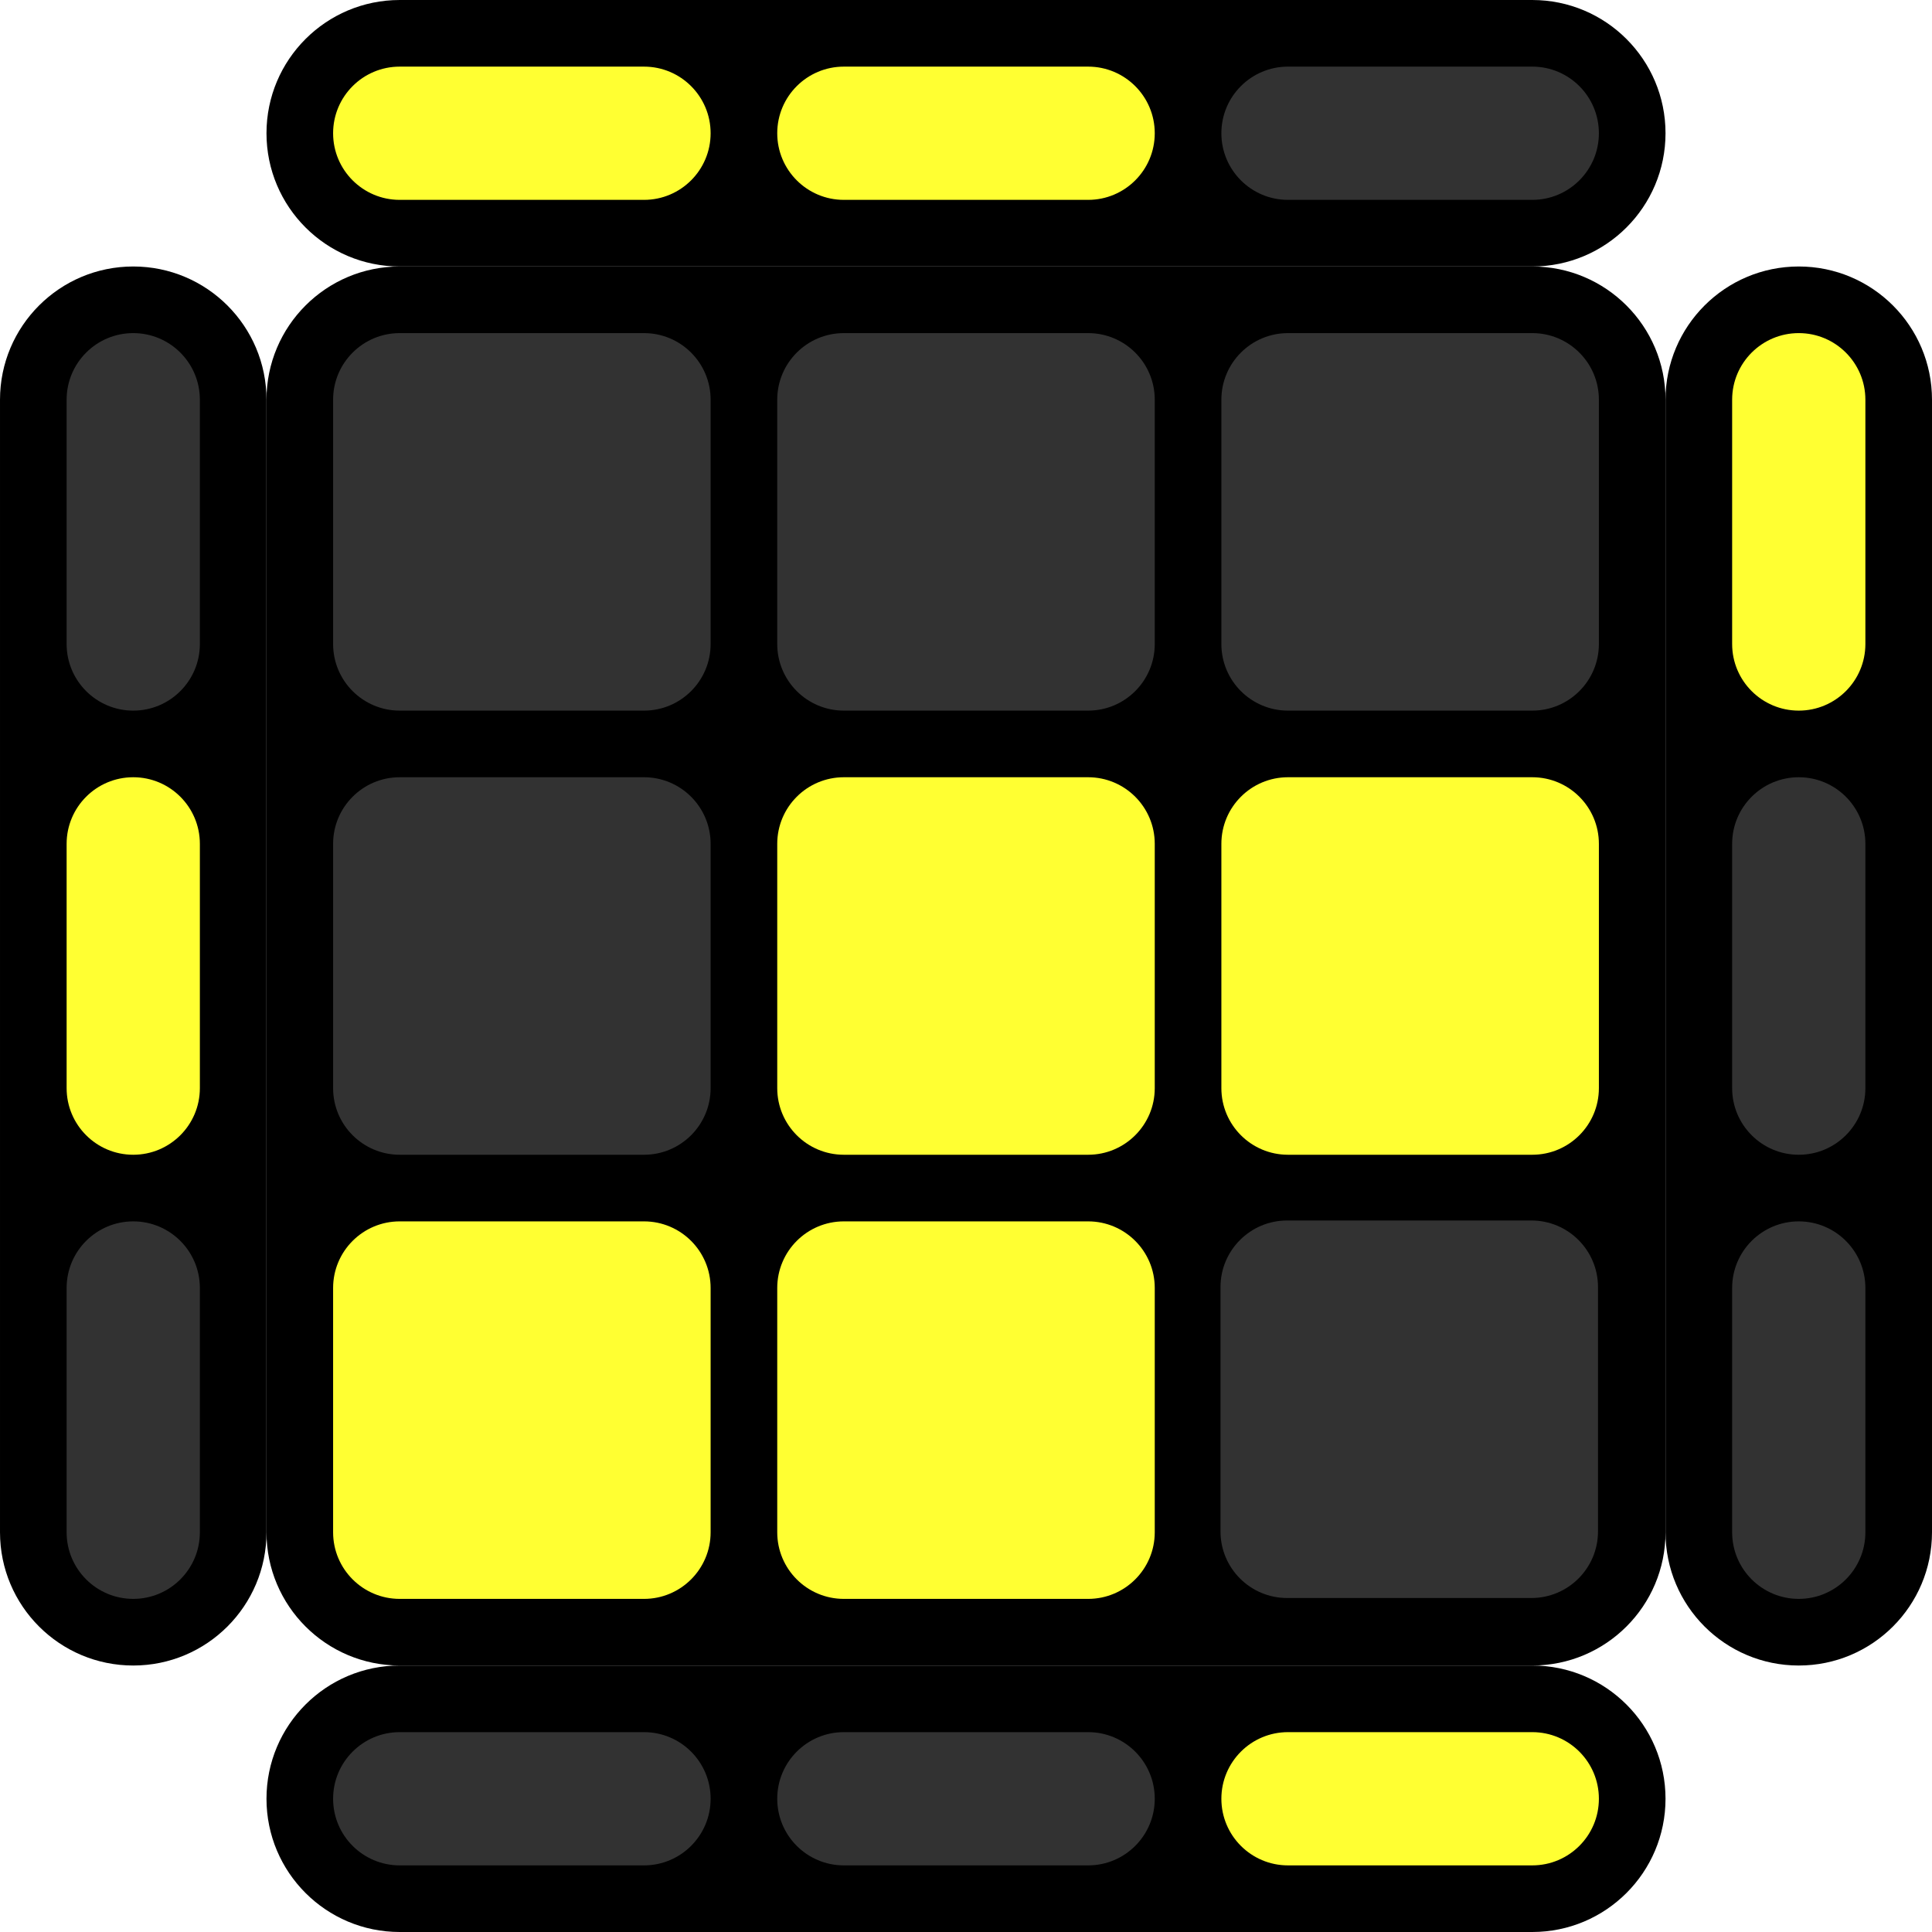
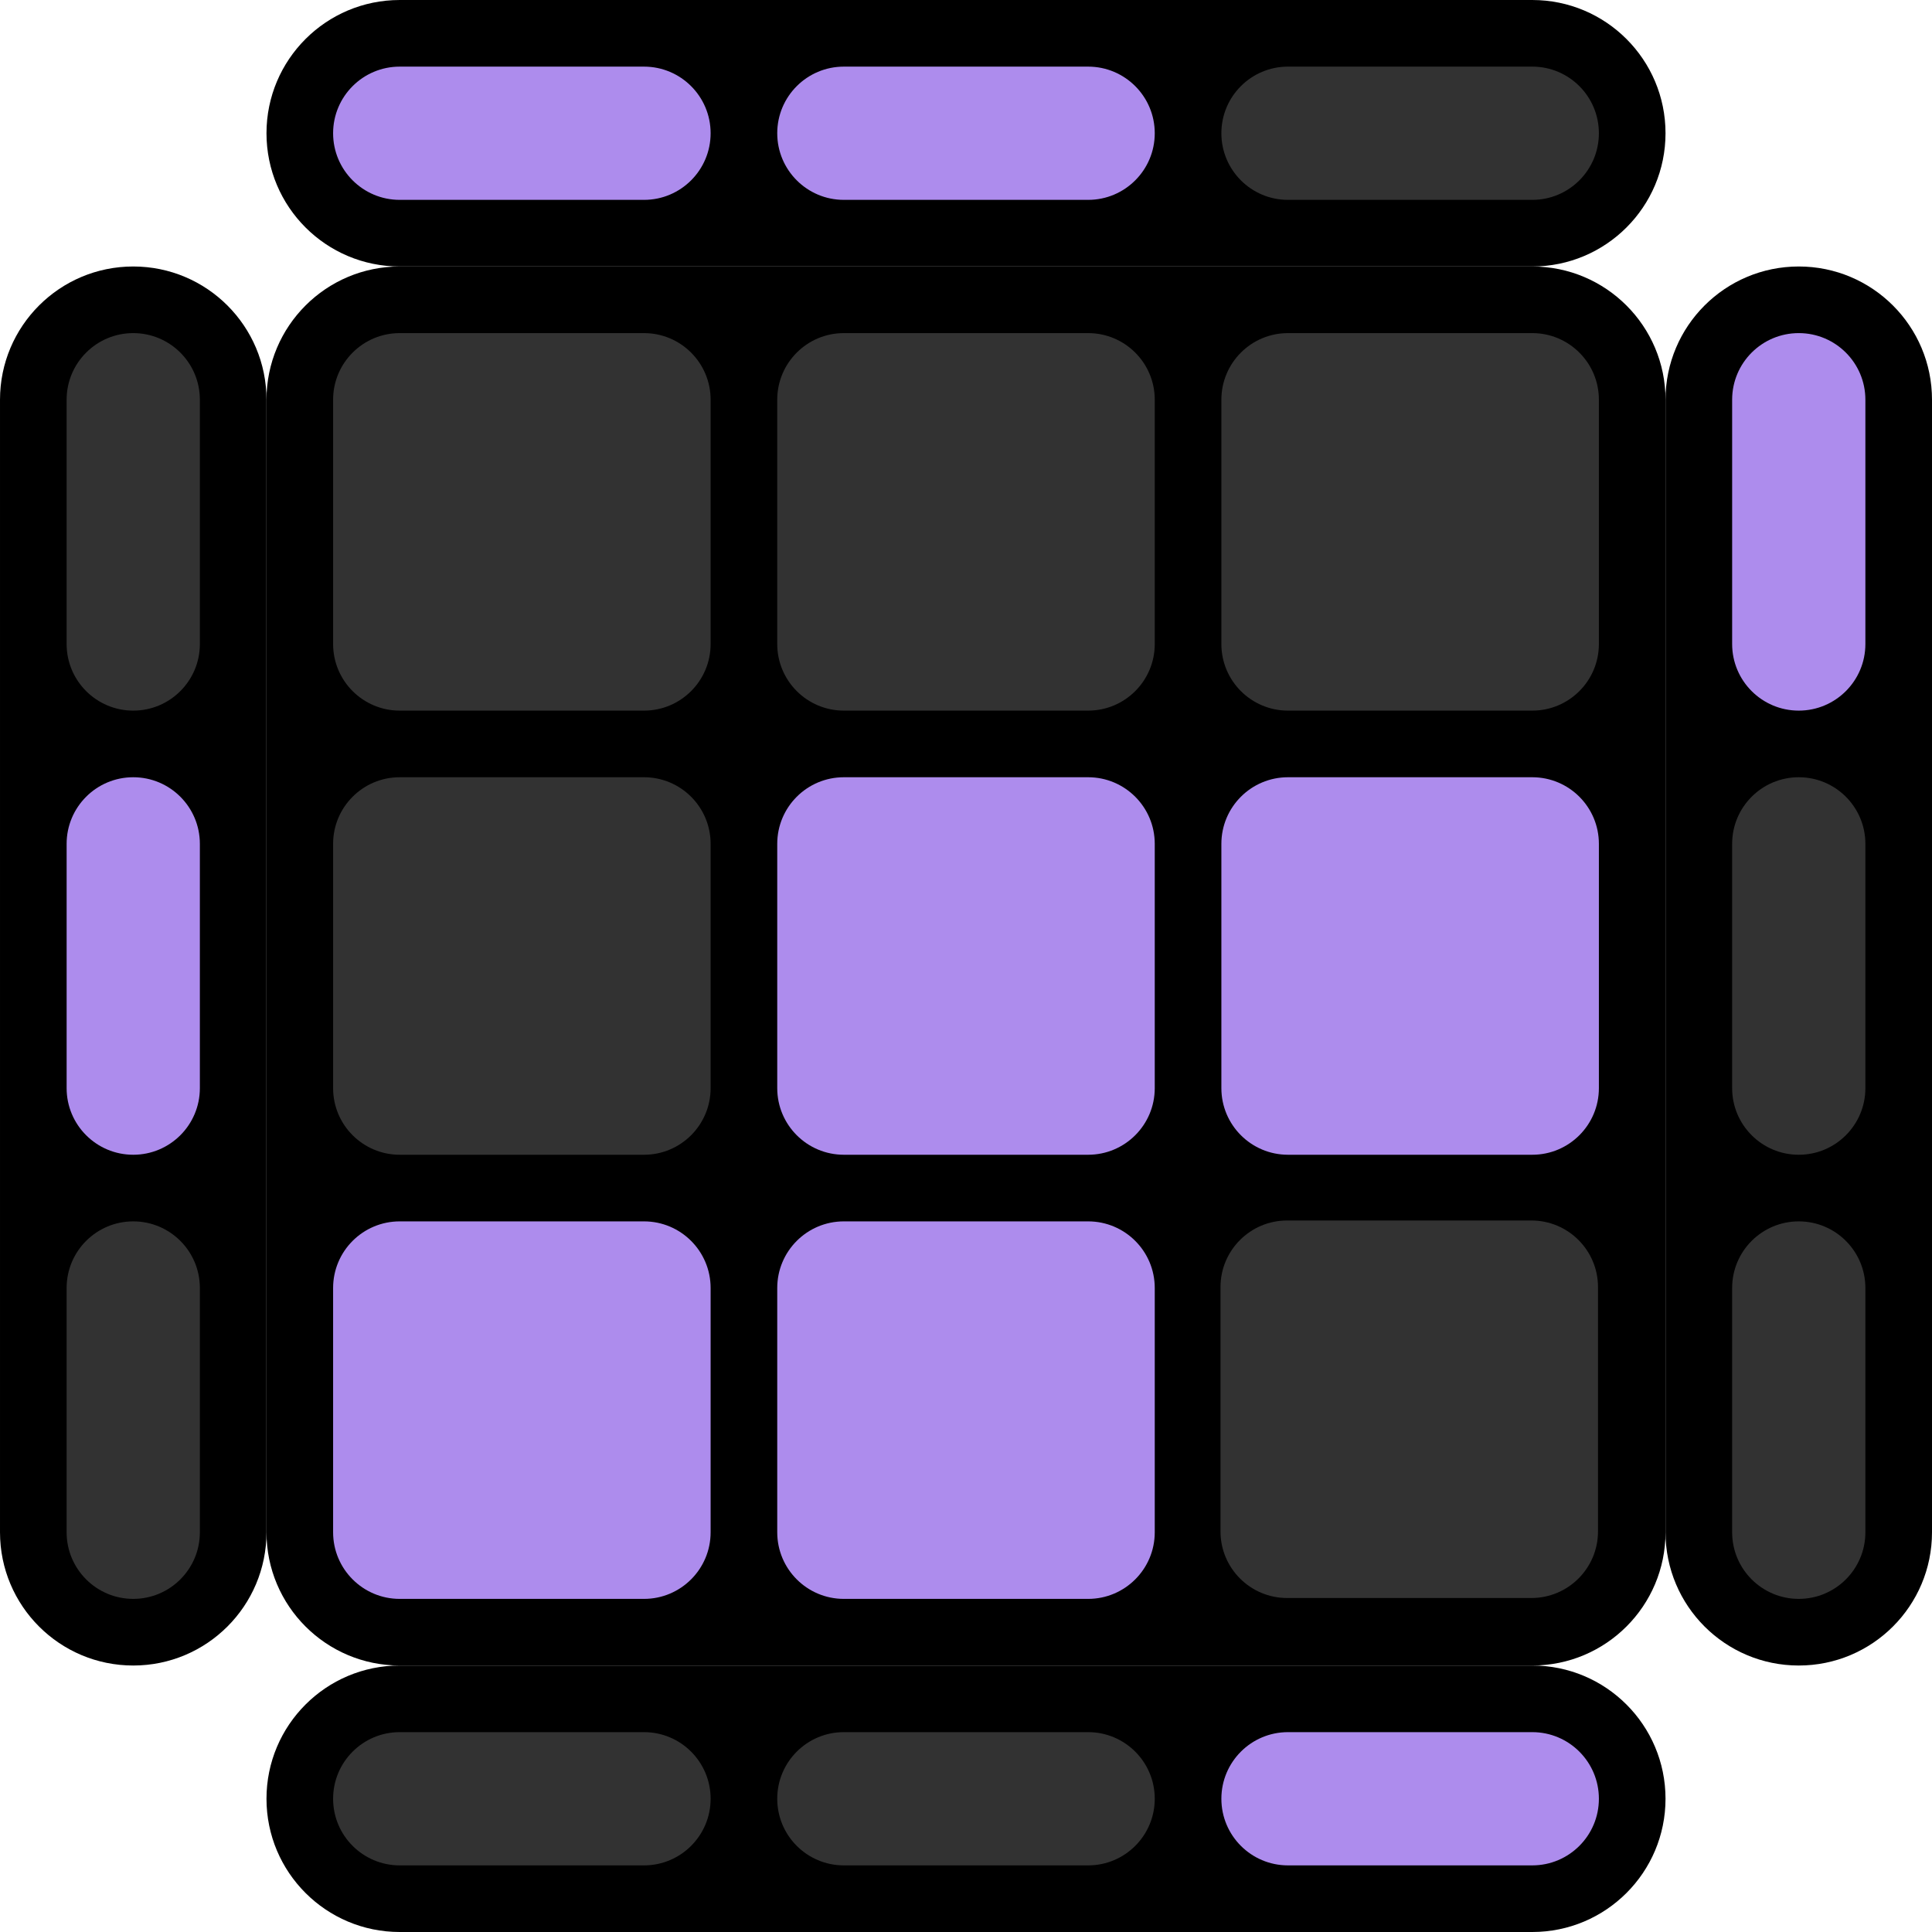
<svg xmlns="http://www.w3.org/2000/svg" width="145mm" height="145mm" viewBox="0 0 145 145" version="1.1" id="svg8">
  <defs id="defs2" />
  <g id="layer1" transform="translate(-12.27381,-28.14881)">
    <rect style="fill:#000000;fill-opacity:1;stroke:#000000;stroke-width:0;stroke-miterlimit:4;stroke-dasharray:none;stroke-opacity:1" id="rect1194" width="105" height="105" x="32.274" y="48.149" ry="10" />
    <path style="fill:none;stroke:#000000;stroke-width:0.265px;stroke-linecap:butt;stroke-linejoin:miter;stroke-opacity:1" d="M 101.44,117.315 H 34.774" id="path851" />
    <rect style="fill:#323232;fill-opacity:1;stroke:#000000;stroke-width:0;stroke-miterlimit:4;stroke-dasharray:none;stroke-opacity:1" id="rect1198" width="28.333" height="28.333" x="37.274" y="53.149" ry="5" />
    <rect style="fill:#323232;fill-opacity:1;stroke:#000000;stroke-width:0;stroke-miterlimit:4;stroke-dasharray:none;stroke-opacity:1" id="rect1198-9" width="28.333" height="28.333" x="70.607" y="53.149" ry="5" />
    <rect style="fill:#323232;fill-opacity:1;stroke:#000000;stroke-width:0;stroke-miterlimit:4;stroke-dasharray:none;stroke-opacity:1" id="rect1198-2" width="28.333" height="28.333" x="103.94" y="53.149" ry="5" />
    <rect style="fill:#323232;fill-opacity:1;stroke:#000000;stroke-width:0;stroke-miterlimit:4;stroke-dasharray:none;stroke-opacity:1" id="rect1198-5" width="28.333" height="28.333" x="37.274" y="86.482" ry="5" />
-     <rect style="fill:#ffff32ff;fill-opacity:1;stroke:#000000;stroke-width:0;stroke-miterlimit:4;stroke-dasharray:none;stroke-opacity:1" id="rect1198-22" width="28.333" height="28.333" x="70.607" y="86.482" ry="5" />
-     <rect style="fill:#ffff32ff;fill-opacity:1;stroke:#000000;stroke-width:0;stroke-miterlimit:4;stroke-dasharray:none;stroke-opacity:1" id="rect1198-7" width="28.333" height="28.333" x="103.94" y="86.482" ry="5" />
-     <rect style="fill:#ffff32ff;fill-opacity:1;stroke:#000000;stroke-width:0;stroke-miterlimit:4;stroke-dasharray:none;stroke-opacity:1" id="rect1198-1" width="28.333" height="28.333" x="37.274" y="119.815" ry="5" />
-     <rect style="fill:#ffff32ff;fill-opacity:1;stroke:#000000;stroke-width:0;stroke-miterlimit:4;stroke-dasharray:none;stroke-opacity:1" id="rect1198-17" width="28.333" height="28.333" x="70.607" y="119.815" ry="5" />
+     <rect style="fill:#ad8ced;fill-opacity:1;stroke:#000000;stroke-width:0;stroke-miterlimit:4;stroke-dasharray:none;stroke-opacity:1" id="rect1198-22" width="28.333" height="28.333" x="70.607" y="86.482" ry="5" />
+     <rect style="fill:#ad8ced;fill-opacity:1;stroke:#000000;stroke-width:0;stroke-miterlimit:4;stroke-dasharray:none;stroke-opacity:1" id="rect1198-7" width="28.333" height="28.333" x="103.94" y="86.482" ry="5" />
+     <rect style="fill:#ad8ced;fill-opacity:1;stroke:#000000;stroke-width:0;stroke-miterlimit:4;stroke-dasharray:none;stroke-opacity:1" id="rect1198-1" width="28.333" height="28.333" x="37.274" y="119.815" ry="5" />
+     <rect style="fill:#ad8ced;fill-opacity:1;stroke:#000000;stroke-width:0;stroke-miterlimit:4;stroke-dasharray:none;stroke-opacity:1" id="rect1198-17" width="28.333" height="28.333" x="70.607" y="119.815" ry="5" />
    <rect style="fill:#323232;fill-opacity:1;stroke:#000000;stroke-width:0;stroke-miterlimit:4;stroke-dasharray:none;stroke-opacity:1" id="rect1198-221" width="28.333" height="28.333" x="103.874" y="119.749" ry="5" />
    <rect style="fill:#000000;fill-opacity:1;stroke:#000000;stroke-width:0;stroke-miterlimit:4;stroke-dasharray:none;stroke-opacity:1" id="rect1370" width="105" height="20" x="32.274" y="28.149" ry="10" />
-     <rect style="fill:#ffff32ff;fill-opacity:1;stroke:#000000;stroke-width:0;stroke-miterlimit:4;stroke-dasharray:none;stroke-opacity:1" id="rect1412" width="28.333" height="10" x="37.274" y="33.149" ry="5" />
-     <rect style="fill:#ffff32ff;fill-opacity:1;stroke:#000000;stroke-width:0;stroke-miterlimit:4;stroke-dasharray:none;stroke-opacity:1" id="rect1412-7" width="28.333" height="10" x="70.607" y="33.149" ry="5" />
+     <rect style="fill:#ad8ced;fill-opacity:1;stroke:#000000;stroke-width:0;stroke-miterlimit:4;stroke-dasharray:none;stroke-opacity:1" id="rect1412" width="28.333" height="10" x="37.274" y="33.149" ry="5" />
+     <rect style="fill:#ad8ced;fill-opacity:1;stroke:#000000;stroke-width:0;stroke-miterlimit:4;stroke-dasharray:none;stroke-opacity:1" id="rect1412-7" width="28.333" height="10" x="70.607" y="33.149" ry="5" />
    <rect style="fill:#323232;fill-opacity:1;stroke:#000000;stroke-width:0;stroke-miterlimit:4;stroke-dasharray:none;stroke-opacity:1" id="rect1412-6" width="28.333" height="10" x="103.94" y="33.149" ry="5" />
    <rect style="fill:#000000;fill-opacity:1;stroke:#000000;stroke-width:0;stroke-miterlimit:4;stroke-dasharray:none;stroke-opacity:1" id="rect1370-8" width="105" height="20" x="32.274" y="153.149" ry="10" />
    <rect style="fill:#323232;fill-opacity:1;stroke:#000000;stroke-width:0;stroke-miterlimit:4;stroke-dasharray:none;stroke-opacity:1" id="rect1412-69" width="28.333" height="10" x="37.274" y="158.149" ry="5" />
    <rect style="fill:#323232;fill-opacity:1;stroke:#000000;stroke-width:0;stroke-miterlimit:4;stroke-dasharray:none;stroke-opacity:1" id="rect1412-7-5" width="28.333" height="10" x="70.607" y="158.149" ry="5" />
-     <rect style="fill:#ffff32ff;fill-opacity:1;stroke:#000000;stroke-width:0;stroke-miterlimit:4;stroke-dasharray:none;stroke-opacity:1" id="rect1412-6-5" width="28.333" height="10" x="103.94" y="158.149" ry="5" />
+     <rect style="fill:#ad8ced;fill-opacity:1;stroke:#000000;stroke-width:0;stroke-miterlimit:4;stroke-dasharray:none;stroke-opacity:1" id="rect1412-6-5" width="28.333" height="10" x="103.94" y="158.149" ry="5" />
    <rect style="fill:#000000;fill-opacity:1;stroke:#000000;stroke-width:0;stroke-miterlimit:4;stroke-dasharray:none;stroke-opacity:1" id="rect1370-80" width="105" height="20" x="48.149" y="-157.274" ry="10" transform="rotate(90)" />
-     <rect style="fill:#ffff32ff;fill-opacity:1;stroke:#000000;stroke-width:0;stroke-miterlimit:4;stroke-dasharray:none;stroke-opacity:1" id="rect1412-1" width="28.333" height="10" x="53.149" y="-152.274" ry="5" transform="rotate(90)" />
+     <rect style="fill:#ad8ced;fill-opacity:1;stroke:#000000;stroke-width:0;stroke-miterlimit:4;stroke-dasharray:none;stroke-opacity:1" id="rect1412-1" width="28.333" height="10" x="53.149" y="-152.274" ry="5" transform="rotate(90)" />
    <rect style="fill:#323232;fill-opacity:1;stroke:#000000;stroke-width:0;stroke-miterlimit:4;stroke-dasharray:none;stroke-opacity:1" id="rect1412-7-9" width="28.333" height="10" x="86.482" y="-152.274" ry="5" transform="rotate(90)" />
    <rect style="fill:#323232;fill-opacity:1;stroke:#000000;stroke-width:0;stroke-miterlimit:4;stroke-dasharray:none;stroke-opacity:1" id="rect1412-6-55" width="28.333" height="10" x="119.815" y="-152.274" ry="5" transform="rotate(90)" />
    <rect style="fill:#000000;fill-opacity:1;stroke:#000000;stroke-width:0;stroke-miterlimit:4;stroke-dasharray:none;stroke-opacity:1" id="rect1370-80-0" width="105" height="20" x="48.149" y="-32.274" ry="10" transform="rotate(90)" />
    <rect style="fill:#323232;fill-opacity:1;stroke:#000000;stroke-width:0;stroke-miterlimit:4;stroke-dasharray:none;stroke-opacity:1" id="rect1412-1-7" width="28.333" height="10" x="53.149" y="-27.274" ry="5" transform="rotate(90)" />
-     <rect style="fill:#ffff32ff;fill-opacity:1;stroke:#000000;stroke-width:0;stroke-miterlimit:4;stroke-dasharray:none;stroke-opacity:1" id="rect1412-7-9-4" width="28.333" height="10" x="86.482" y="-27.274" ry="5" transform="rotate(90)" />
+     <rect style="fill:#ad8ced;fill-opacity:1;stroke:#000000;stroke-width:0;stroke-miterlimit:4;stroke-dasharray:none;stroke-opacity:1" id="rect1412-7-9-4" width="28.333" height="10" x="86.482" y="-27.274" ry="5" transform="rotate(90)" />
    <rect style="fill:#323232;fill-opacity:1;stroke:#000000;stroke-width:0;stroke-miterlimit:4;stroke-dasharray:none;stroke-opacity:1" id="rect1412-6-55-3" width="28.333" height="10" x="119.815" y="-27.274" ry="5" transform="rotate(90)" />
  </g>
</svg>
